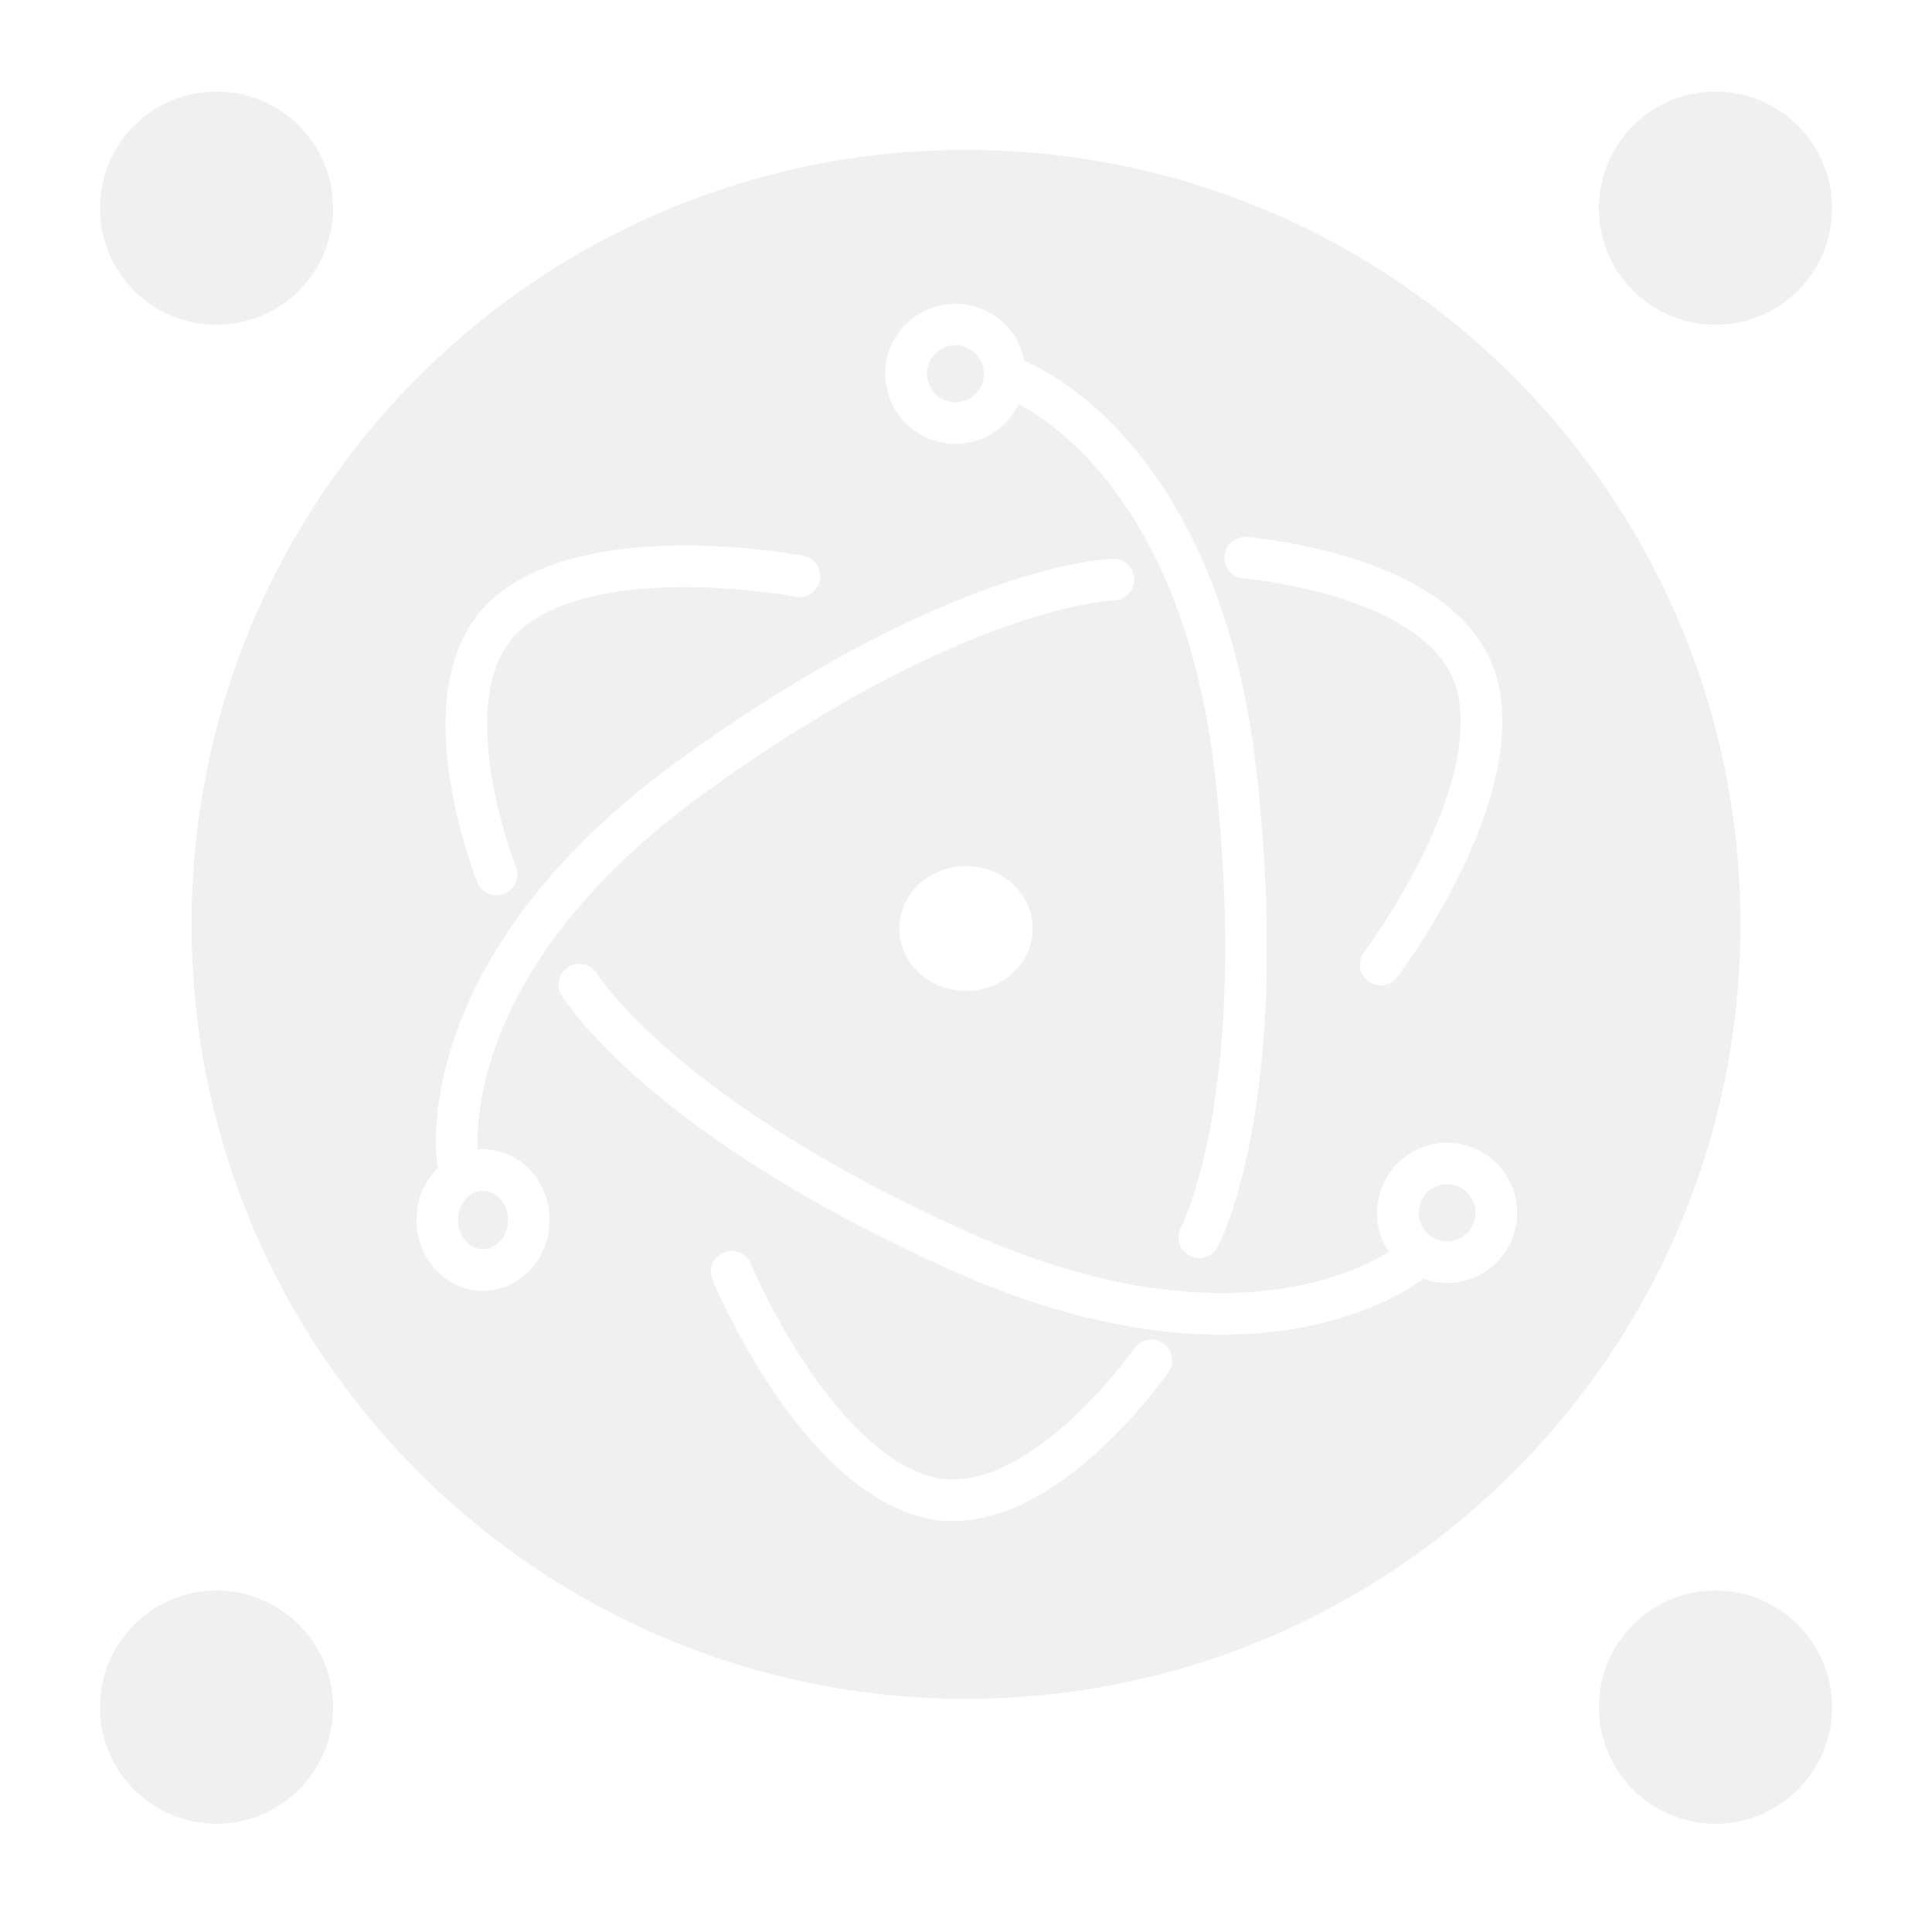
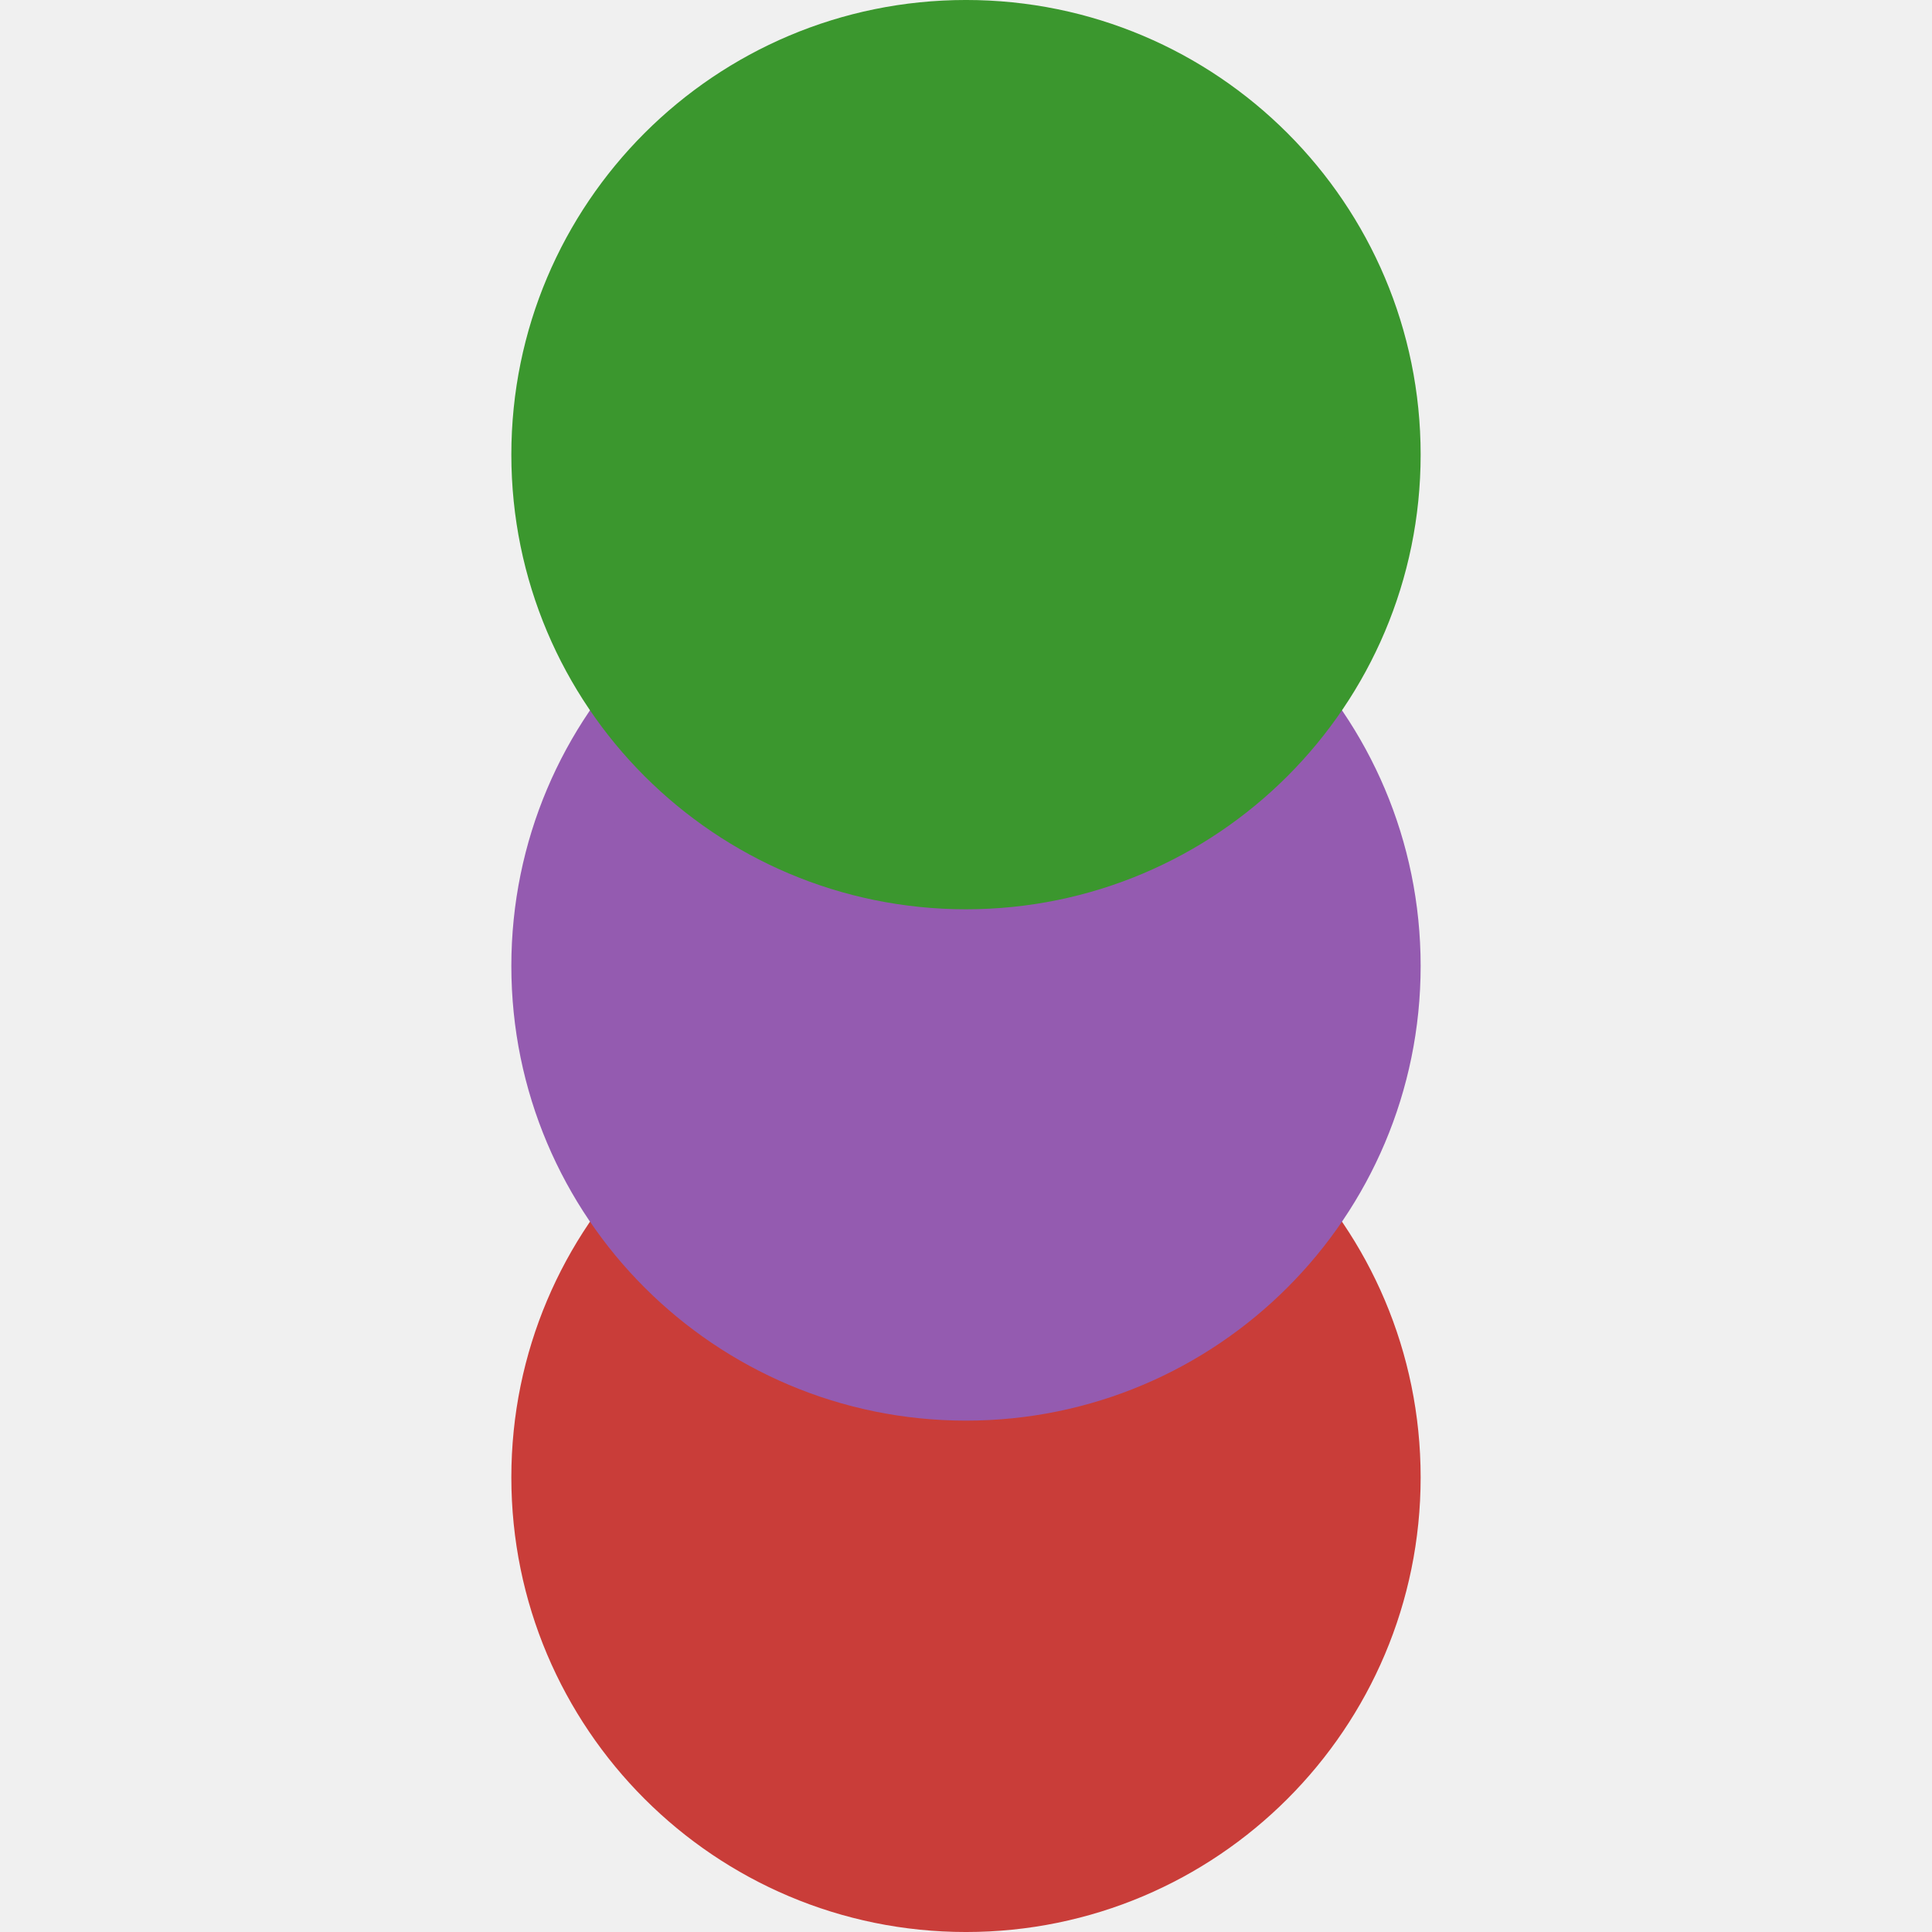
- <svg xmlns="http://www.w3.org/2000/svg" width="232" height="232" viewBox="0 0 232 232" fill="none">
-   <g filter="url(#filter0_b)">
-     <path d="M231.5 1V0.5H231H1H0.5V1V231V231.5H1H231H231.5V231V1ZM40.5 25C40.5 33.008 34.008 39.5 26 39.5C17.992 39.5 11.5 33.008 11.5 25C11.5 16.992 17.992 10.5 26 10.5C34.008 10.5 40.5 16.992 40.5 25ZM220.5 25C220.5 33.008 214.008 39.5 206 39.5C197.992 39.5 191.5 33.008 191.5 25C191.5 16.992 197.992 10.5 206 10.5C214.008 10.5 220.5 16.992 220.5 25ZM40.5 205C40.5 213.008 34.008 219.5 26 219.5C17.992 219.5 11.5 213.008 11.5 205C11.5 196.992 17.992 190.5 26 190.5C34.008 190.5 40.5 196.992 40.5 205ZM220.5 205C220.5 213.008 214.008 219.5 206 219.5C197.992 219.5 191.5 213.008 191.5 205C191.5 196.992 197.992 190.5 206 190.5C214.008 190.5 220.5 196.992 220.5 205ZM209.5 111C209.5 162.639 167.639 204.5 116 204.5C64.361 204.5 22.5 162.639 22.5 111C22.5 59.361 64.361 17.5 116 17.5C167.639 17.5 209.5 59.361 209.5 111Z" fill="white" stroke="white" />
-     <path d="M63.5 146.5C63.5 149.959 60.897 152.5 58 152.5C55.103 152.5 52.5 149.959 52.5 146.5C52.5 143.041 55.103 140.5 58 140.5C60.897 140.5 63.5 143.041 63.5 146.5Z" stroke="white" stroke-width="5" />
-     <path d="M54.986 139.466C54.986 139.466 51.197 116.315 83.187 93.165C115.178 70.014 133.698 69.593 133.698 69.593" stroke="white" stroke-width="5" stroke-linecap="round" />
-     <path d="M178.902 142.686C177.27 139.853 173.652 138.88 170.819 140.512C167.987 142.144 167.014 145.762 168.646 148.595C170.277 151.427 173.896 152.4 176.728 150.768C179.561 149.137 180.534 145.518 178.902 142.686Z" stroke="white" stroke-width="5" />
-     <path d="M169.409 151.555C169.409 151.555 151.24 166.394 115.211 150.232C79.182 134.07 69.572 118.232 69.572 118.232" stroke="white" stroke-width="5" stroke-linecap="round" />
-     <path d="M109.577 41.971C107.966 44.814 108.964 48.426 111.808 50.038C114.651 51.65 118.263 50.651 119.875 47.807C121.487 44.964 120.488 41.352 117.645 39.74C114.801 38.129 111.189 39.127 109.577 41.971Z" stroke="white" stroke-width="5" />
-     <path d="M122.038 45.647C122.038 45.647 144.047 53.767 148.412 93.013C152.778 132.259 144.012 148.579 144.012 148.579" stroke="white" stroke-width="5" stroke-linecap="round" />
-     <path d="M59.633 105C59.633 105 50.437 82.104 61.305 73.362C72.174 64.619 96 69.199 96 69.199" stroke="white" stroke-width="5" stroke-linecap="round" />
-     <path d="M149.532 66.978C149.532 66.978 174.391 68.913 177.477 82.638C180.564 96.363 165.799 115.833 165.799 115.833" stroke="white" stroke-width="5" stroke-linecap="round" />
-     <path d="M138.248 163.363C138.248 163.363 124.023 183.841 110.618 179.573C97.213 175.305 87.866 152.728 87.866 152.728" stroke="white" stroke-width="5" stroke-linecap="round" />
-     <path d="M116 119C120.418 119 124 115.642 124 111.5C124 107.358 120.418 104 116 104C111.582 104 108 107.358 108 111.5C108 115.642 111.582 119 116 119Z" fill="white" />
+ <svg xmlns="http://www.w3.org/2000/svg" width="60mm" height="60mm" viewBox="0 0 60 60" version="1.1" id="svg8">
+   <defs id="defs2" />
+   <g id="layer1" transform="translate(-216.8641,-119.7454)">
+     <g transform="matrix(1.17882,0,0,1.17882,-63.08061,-42.64438)" id="layer1-0">
+       <g transform="matrix(0.6654232,0,0,0.6654232,140.8825,87.13249)" id="g51">
+         <circle style="fill:#c93d39;stroke:#c93d39;stroke-width:3;fill-opacity:1" cx="183.41" cy="134.568" r="16.5" id="circle18" />
+         <circle style="fill:#945bb0;stroke:#945bb0;stroke-width:3;fill-opacity:1" cx="183.41" cy="114.322" r="16.5" id="circle22" />
+         <circle style="fill:#3b972e;stroke:#3b972e;stroke-width:3;fill-opacity:1" cx="183.41" cy="94.077" r="16.5" id="circle20" />
+       </g>
+     </g>
  </g>
-   <defs>
-     <filter id="filter0_b" x="-4" y="-4" width="240" height="240" filterUnits="userSpaceOnUse" color-interpolation-filters="sRGB">
-       <feFlood flood-opacity="0" result="BackgroundImageFix" />
-       <feGaussianBlur in="BackgroundImage" stdDeviation="2" />
-       <feComposite in2="SourceAlpha" operator="in" result="effect1_backgroundBlur" />
-       <feBlend mode="normal" in="SourceGraphic" in2="effect1_backgroundBlur" result="shape" />
-     </filter>
-   </defs>
</svg>
